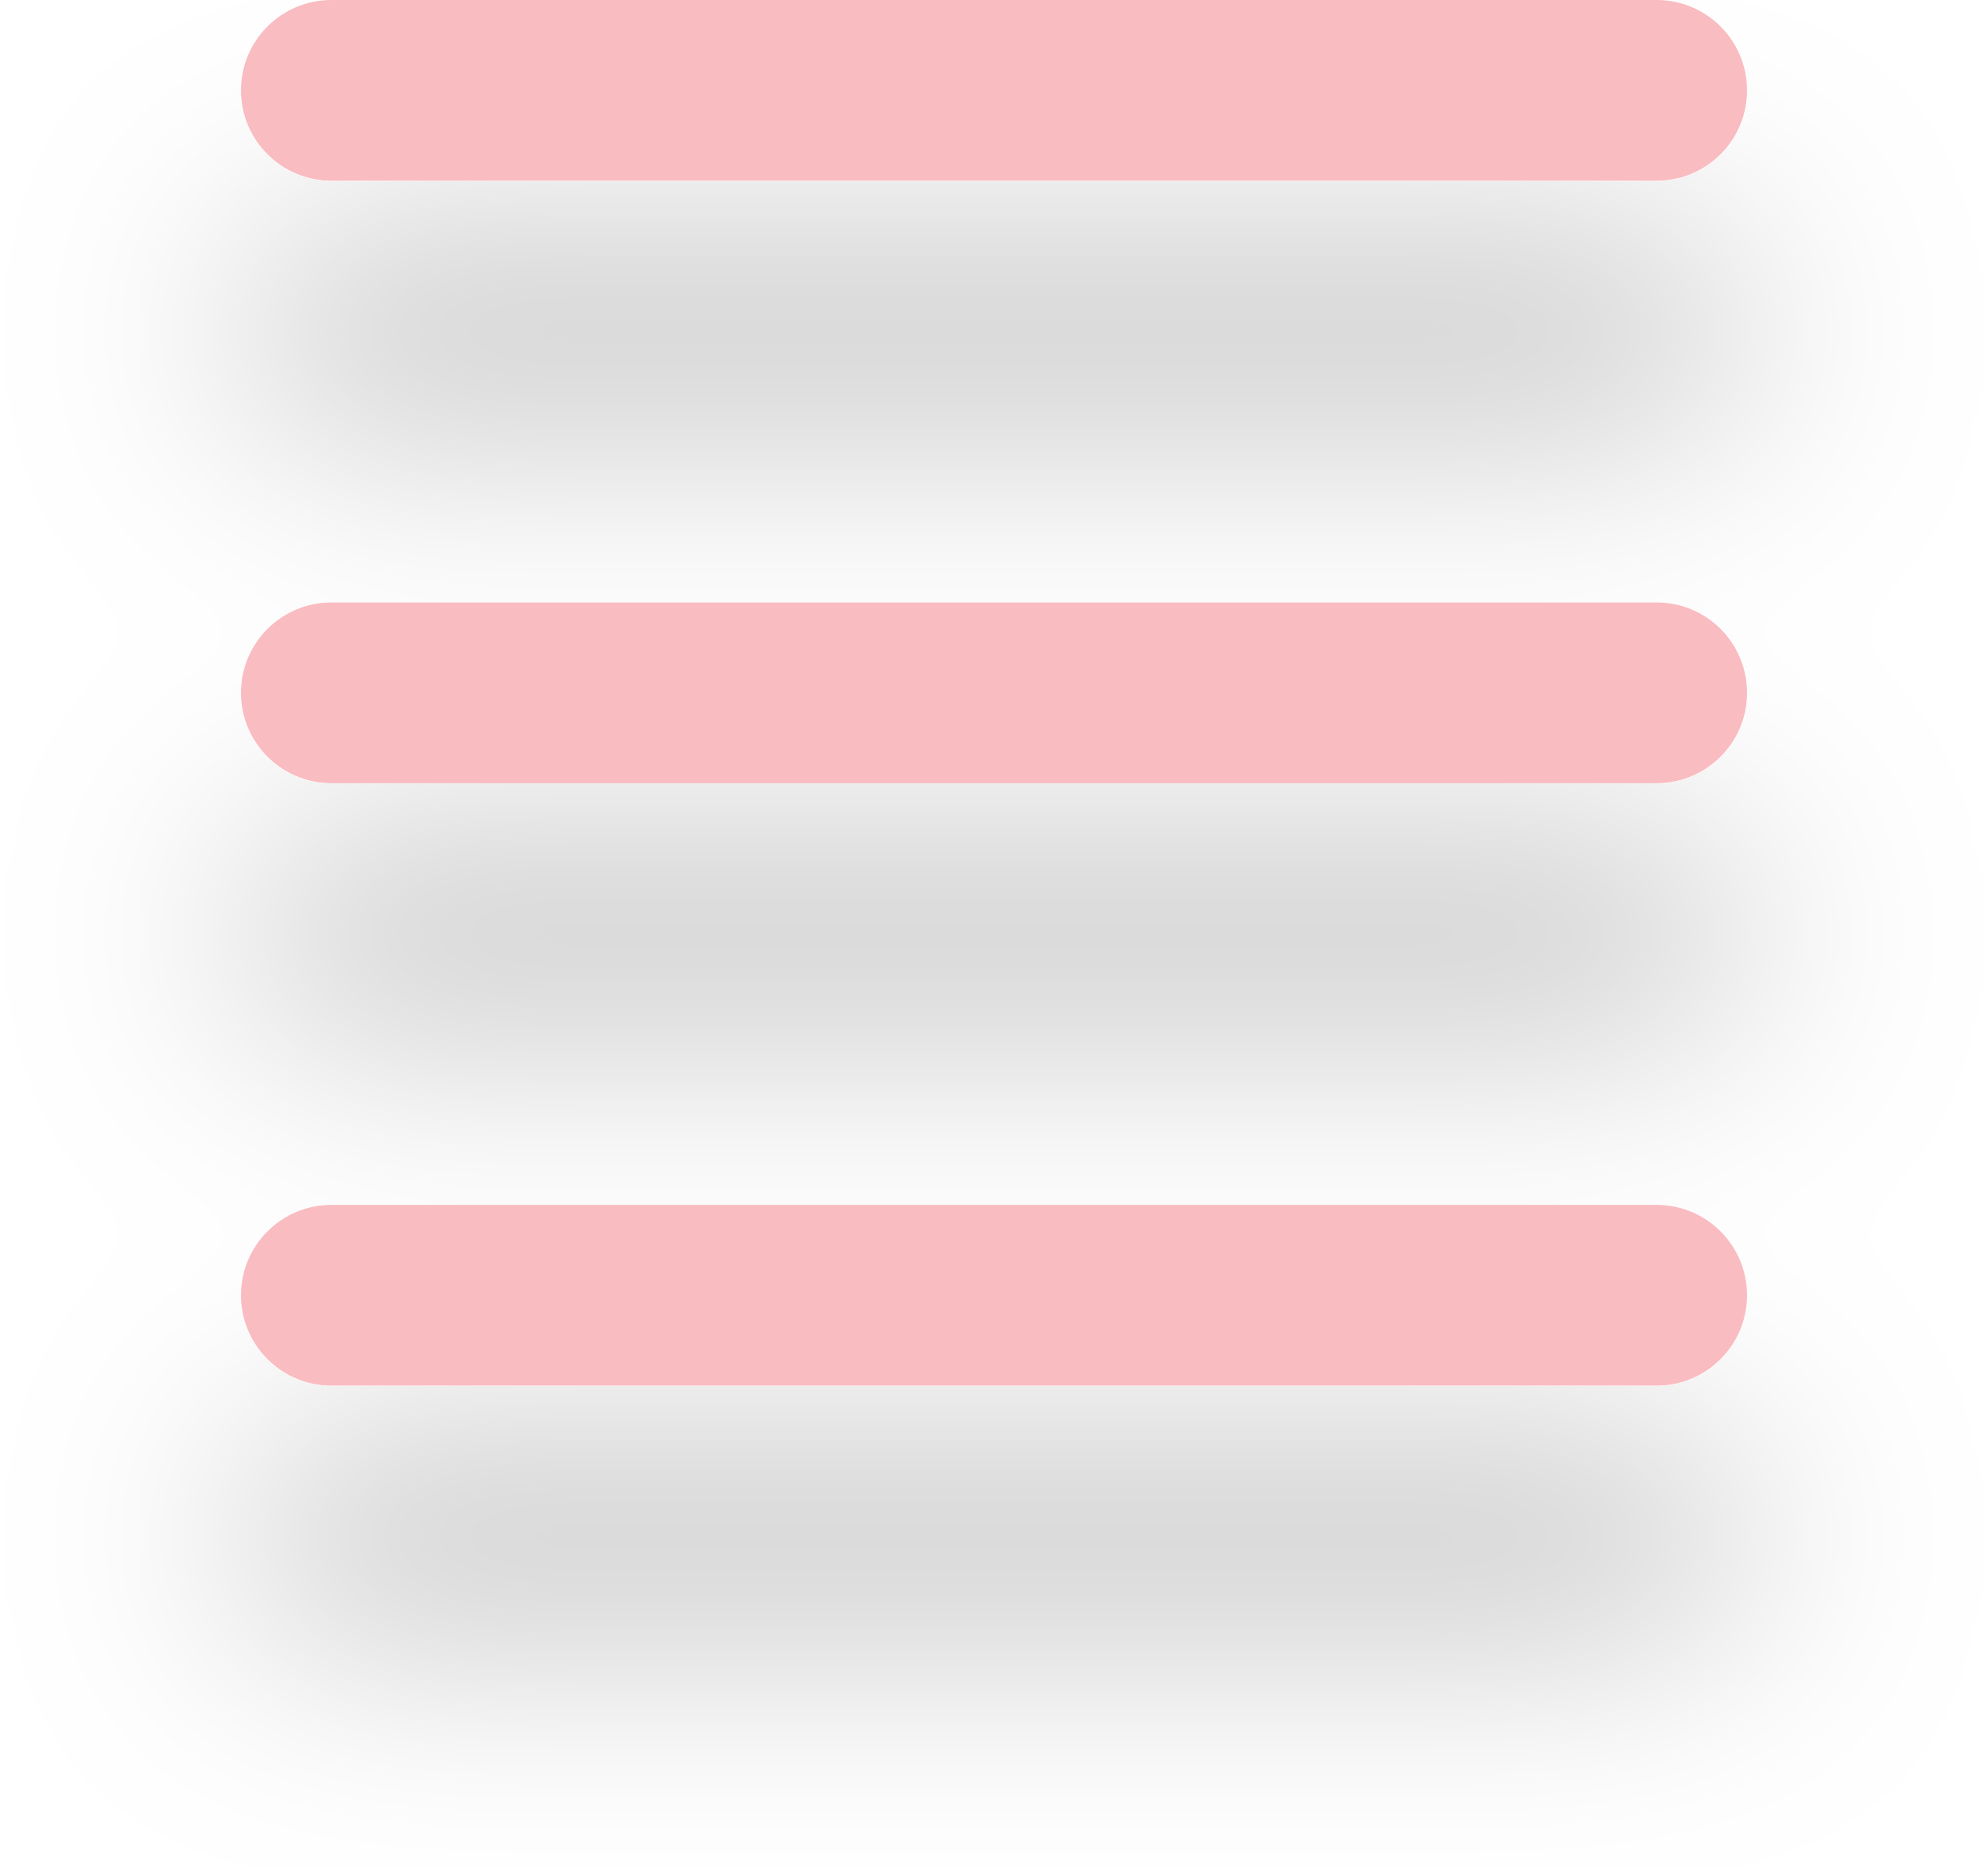
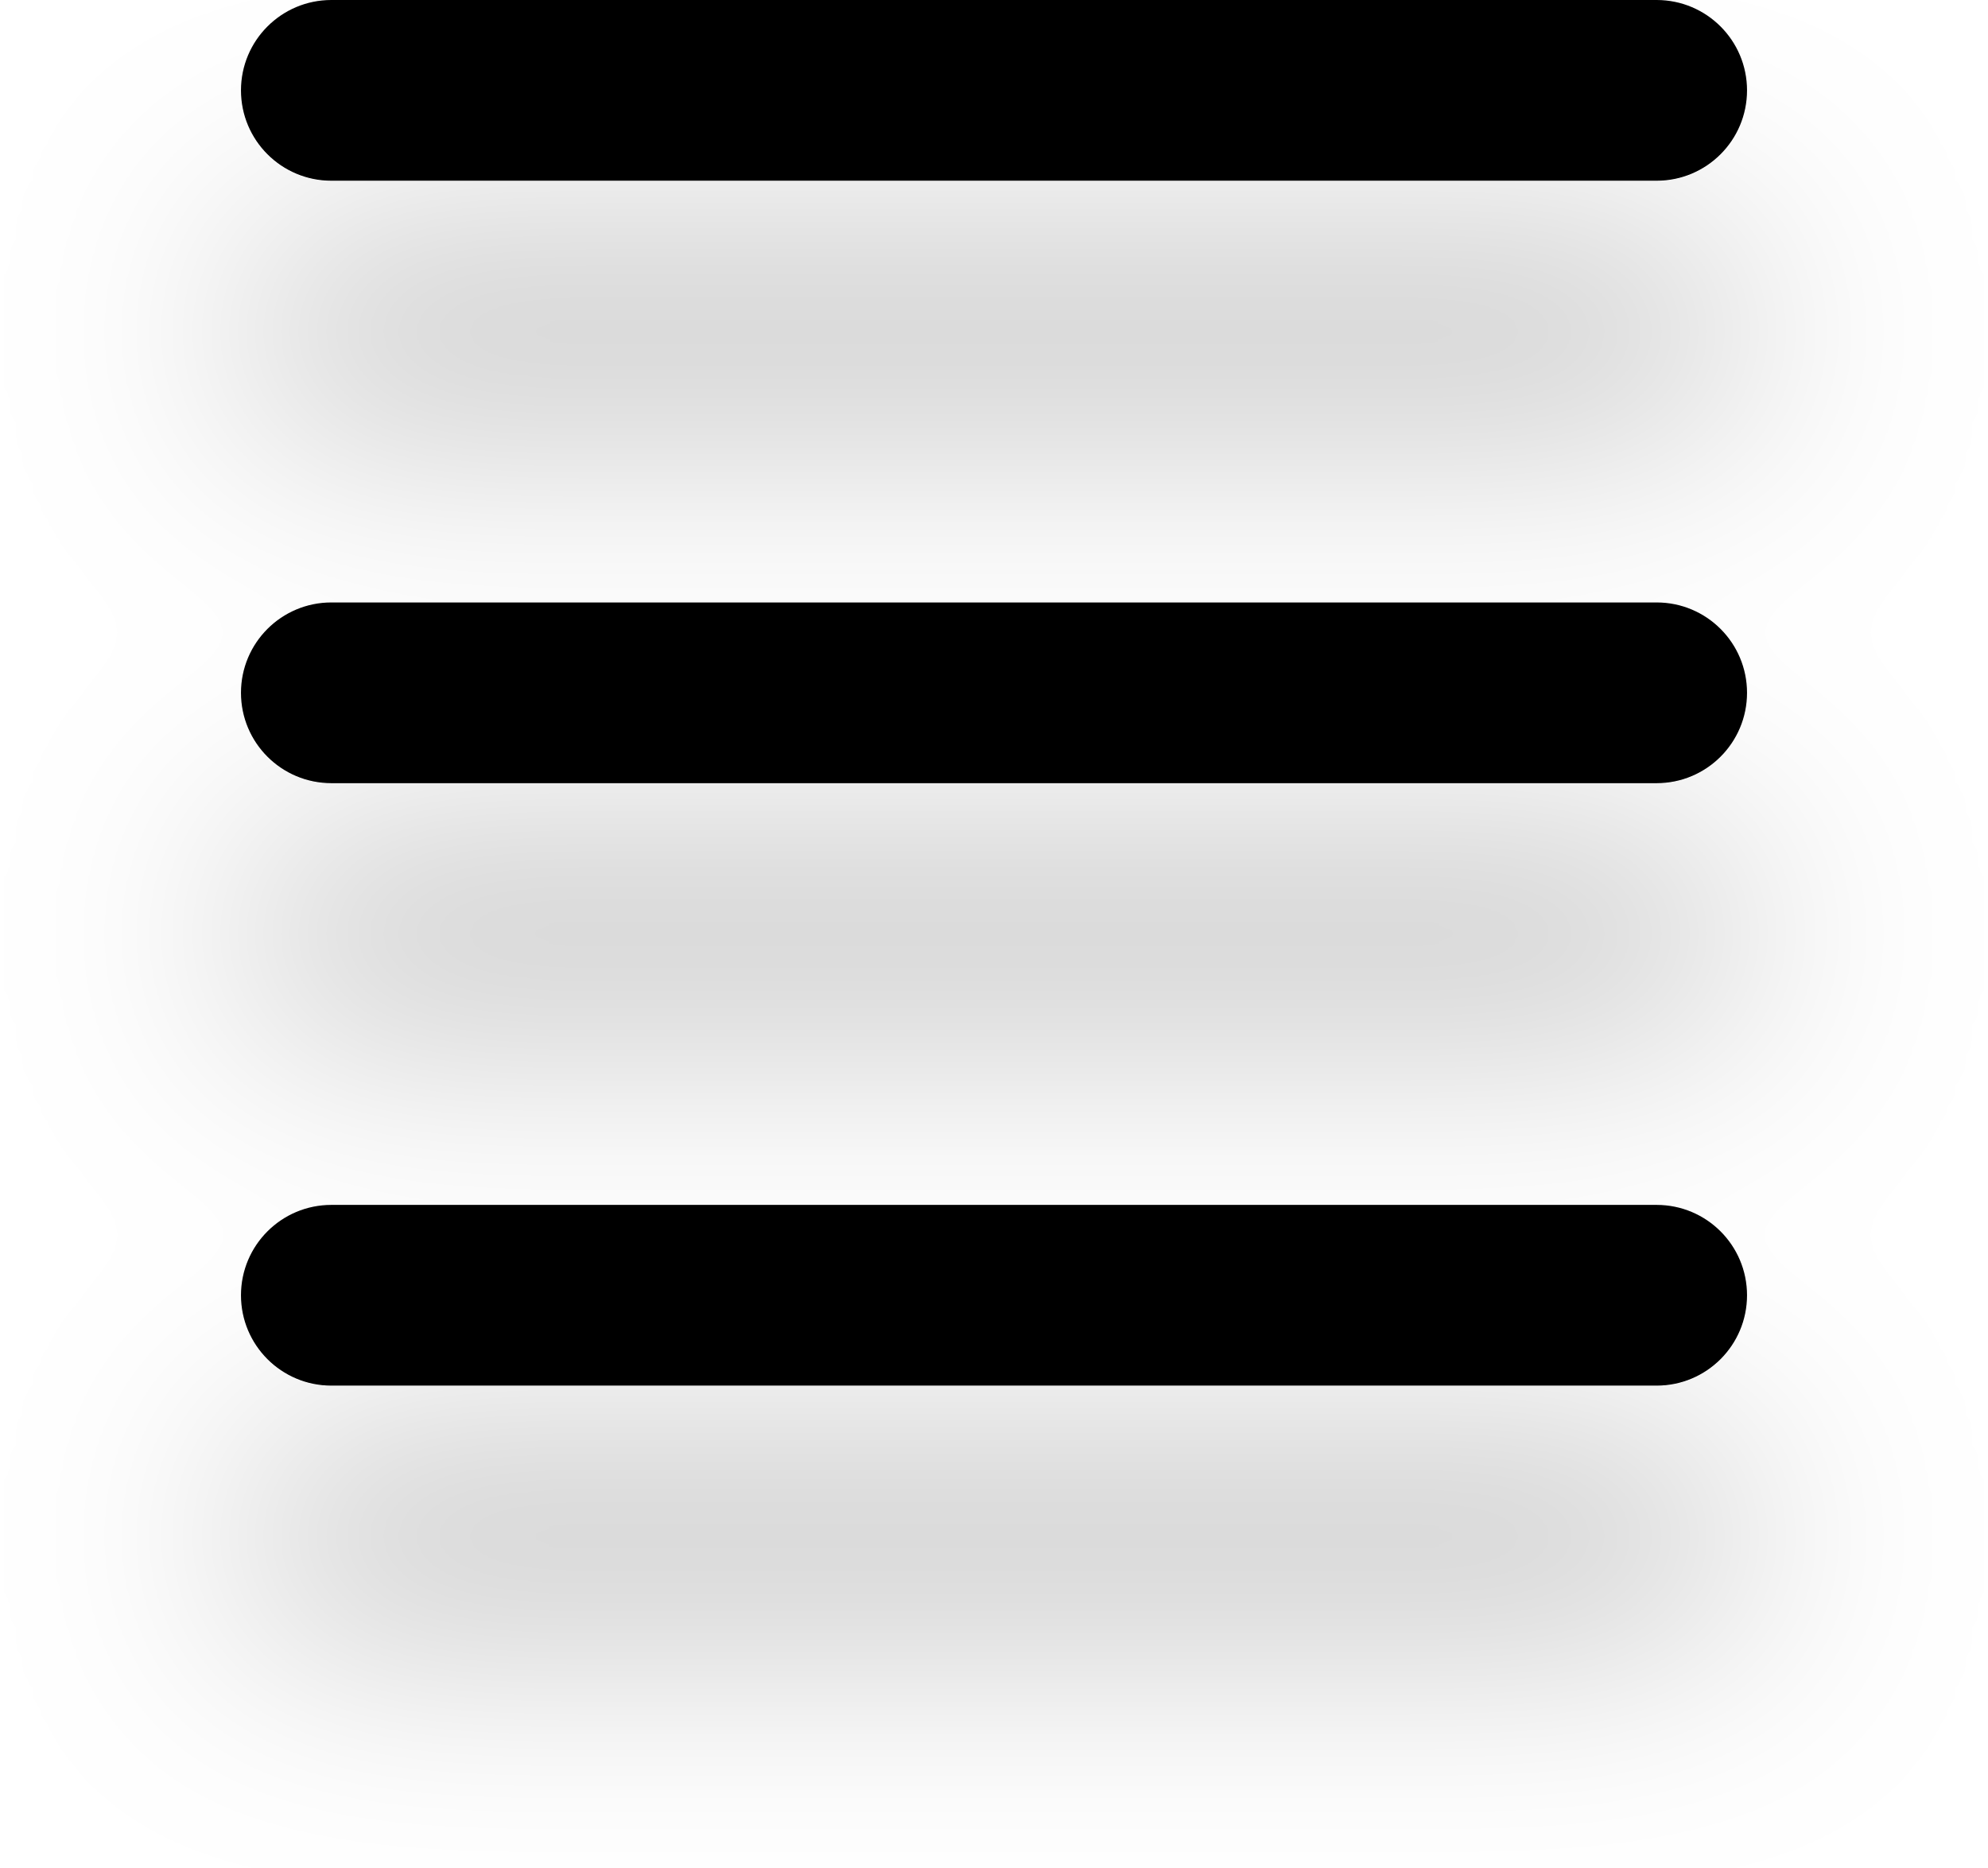
<svg xmlns="http://www.w3.org/2000/svg" width="33" height="31" viewBox="0 0 33 31" fill="none">
  <g filter="url(#filter0_d_1143_2981)">
-     <rect x="4" width="25" height="3" rx="1.5" fill="#F9BCC1" />
-     <rect x="4" y="10" width="25" height="3" rx="1.5" fill="#F9BCC1" />
-     <rect x="4" y="20" width="25" height="3" rx="1.5" fill="#F9BCC1" />
+     <rect x="4" width="25" height="3" rx="1.5" fill="currentColor" />
+     <rect x="4" y="10" width="25" height="3" rx="1.5" fill="currentColor" />
+     <rect x="4" y="20" width="25" height="3" rx="1.5" fill="currentColor" />
  </g>
  <defs>
    <filter id="filter0_d_1143_2981" x="0" y="0" width="33" height="31" filterUnits="userSpaceOnUse" color-interpolation-filters="sRGB">
      <feFlood flood-opacity="0" result="BackgroundImageFix" />
      <feColorMatrix in="SourceAlpha" type="matrix" values="0 0 0 0 0 0 0 0 0 0 0 0 0 0 0 0 0 0 127 0" result="hardAlpha" />
      <feOffset dy="4" />
      <feGaussianBlur stdDeviation="2" />
      <feComposite in2="hardAlpha" operator="out" />
      <feColorMatrix type="matrix" values="0 0 0 0 0 0 0 0 0 0 0 0 0 0 0 0 0 0 0.25 0" />
      <feBlend mode="normal" in2="BackgroundImageFix" result="effect1_dropShadow_1143_2981" />
      <feBlend mode="normal" in="SourceGraphic" in2="effect1_dropShadow_1143_2981" result="shape" />
    </filter>
  </defs>
</svg>
